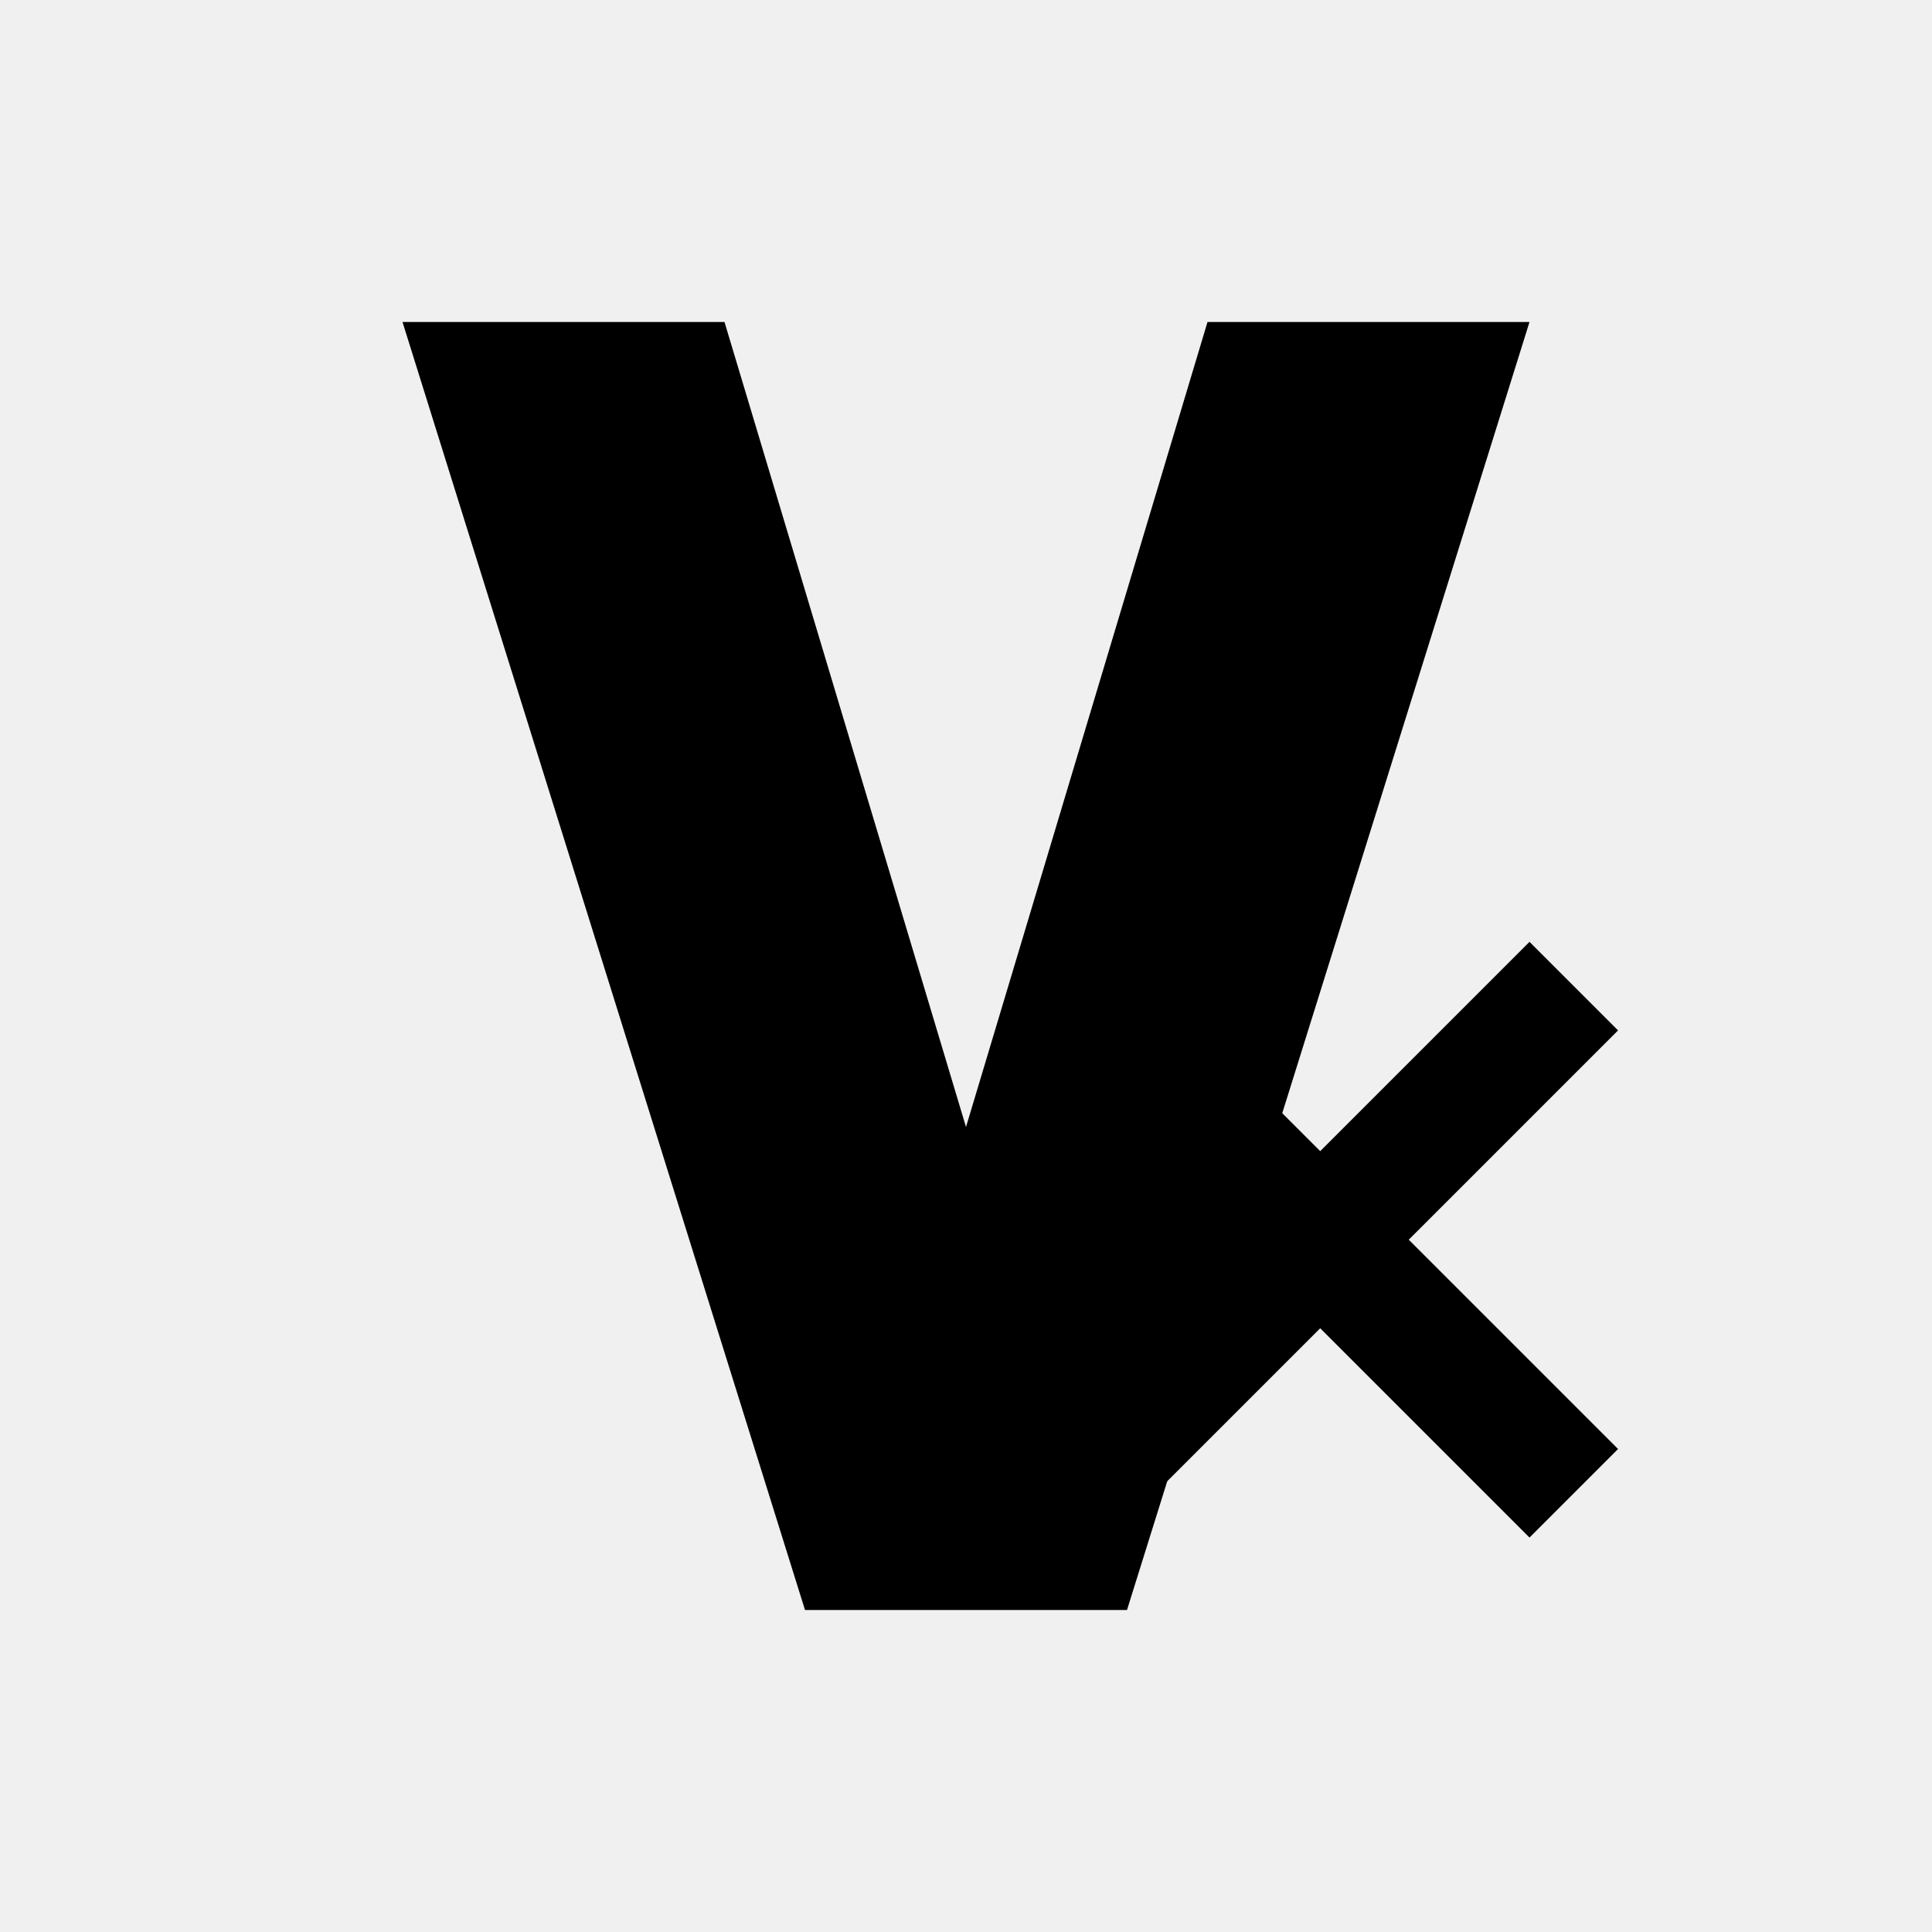
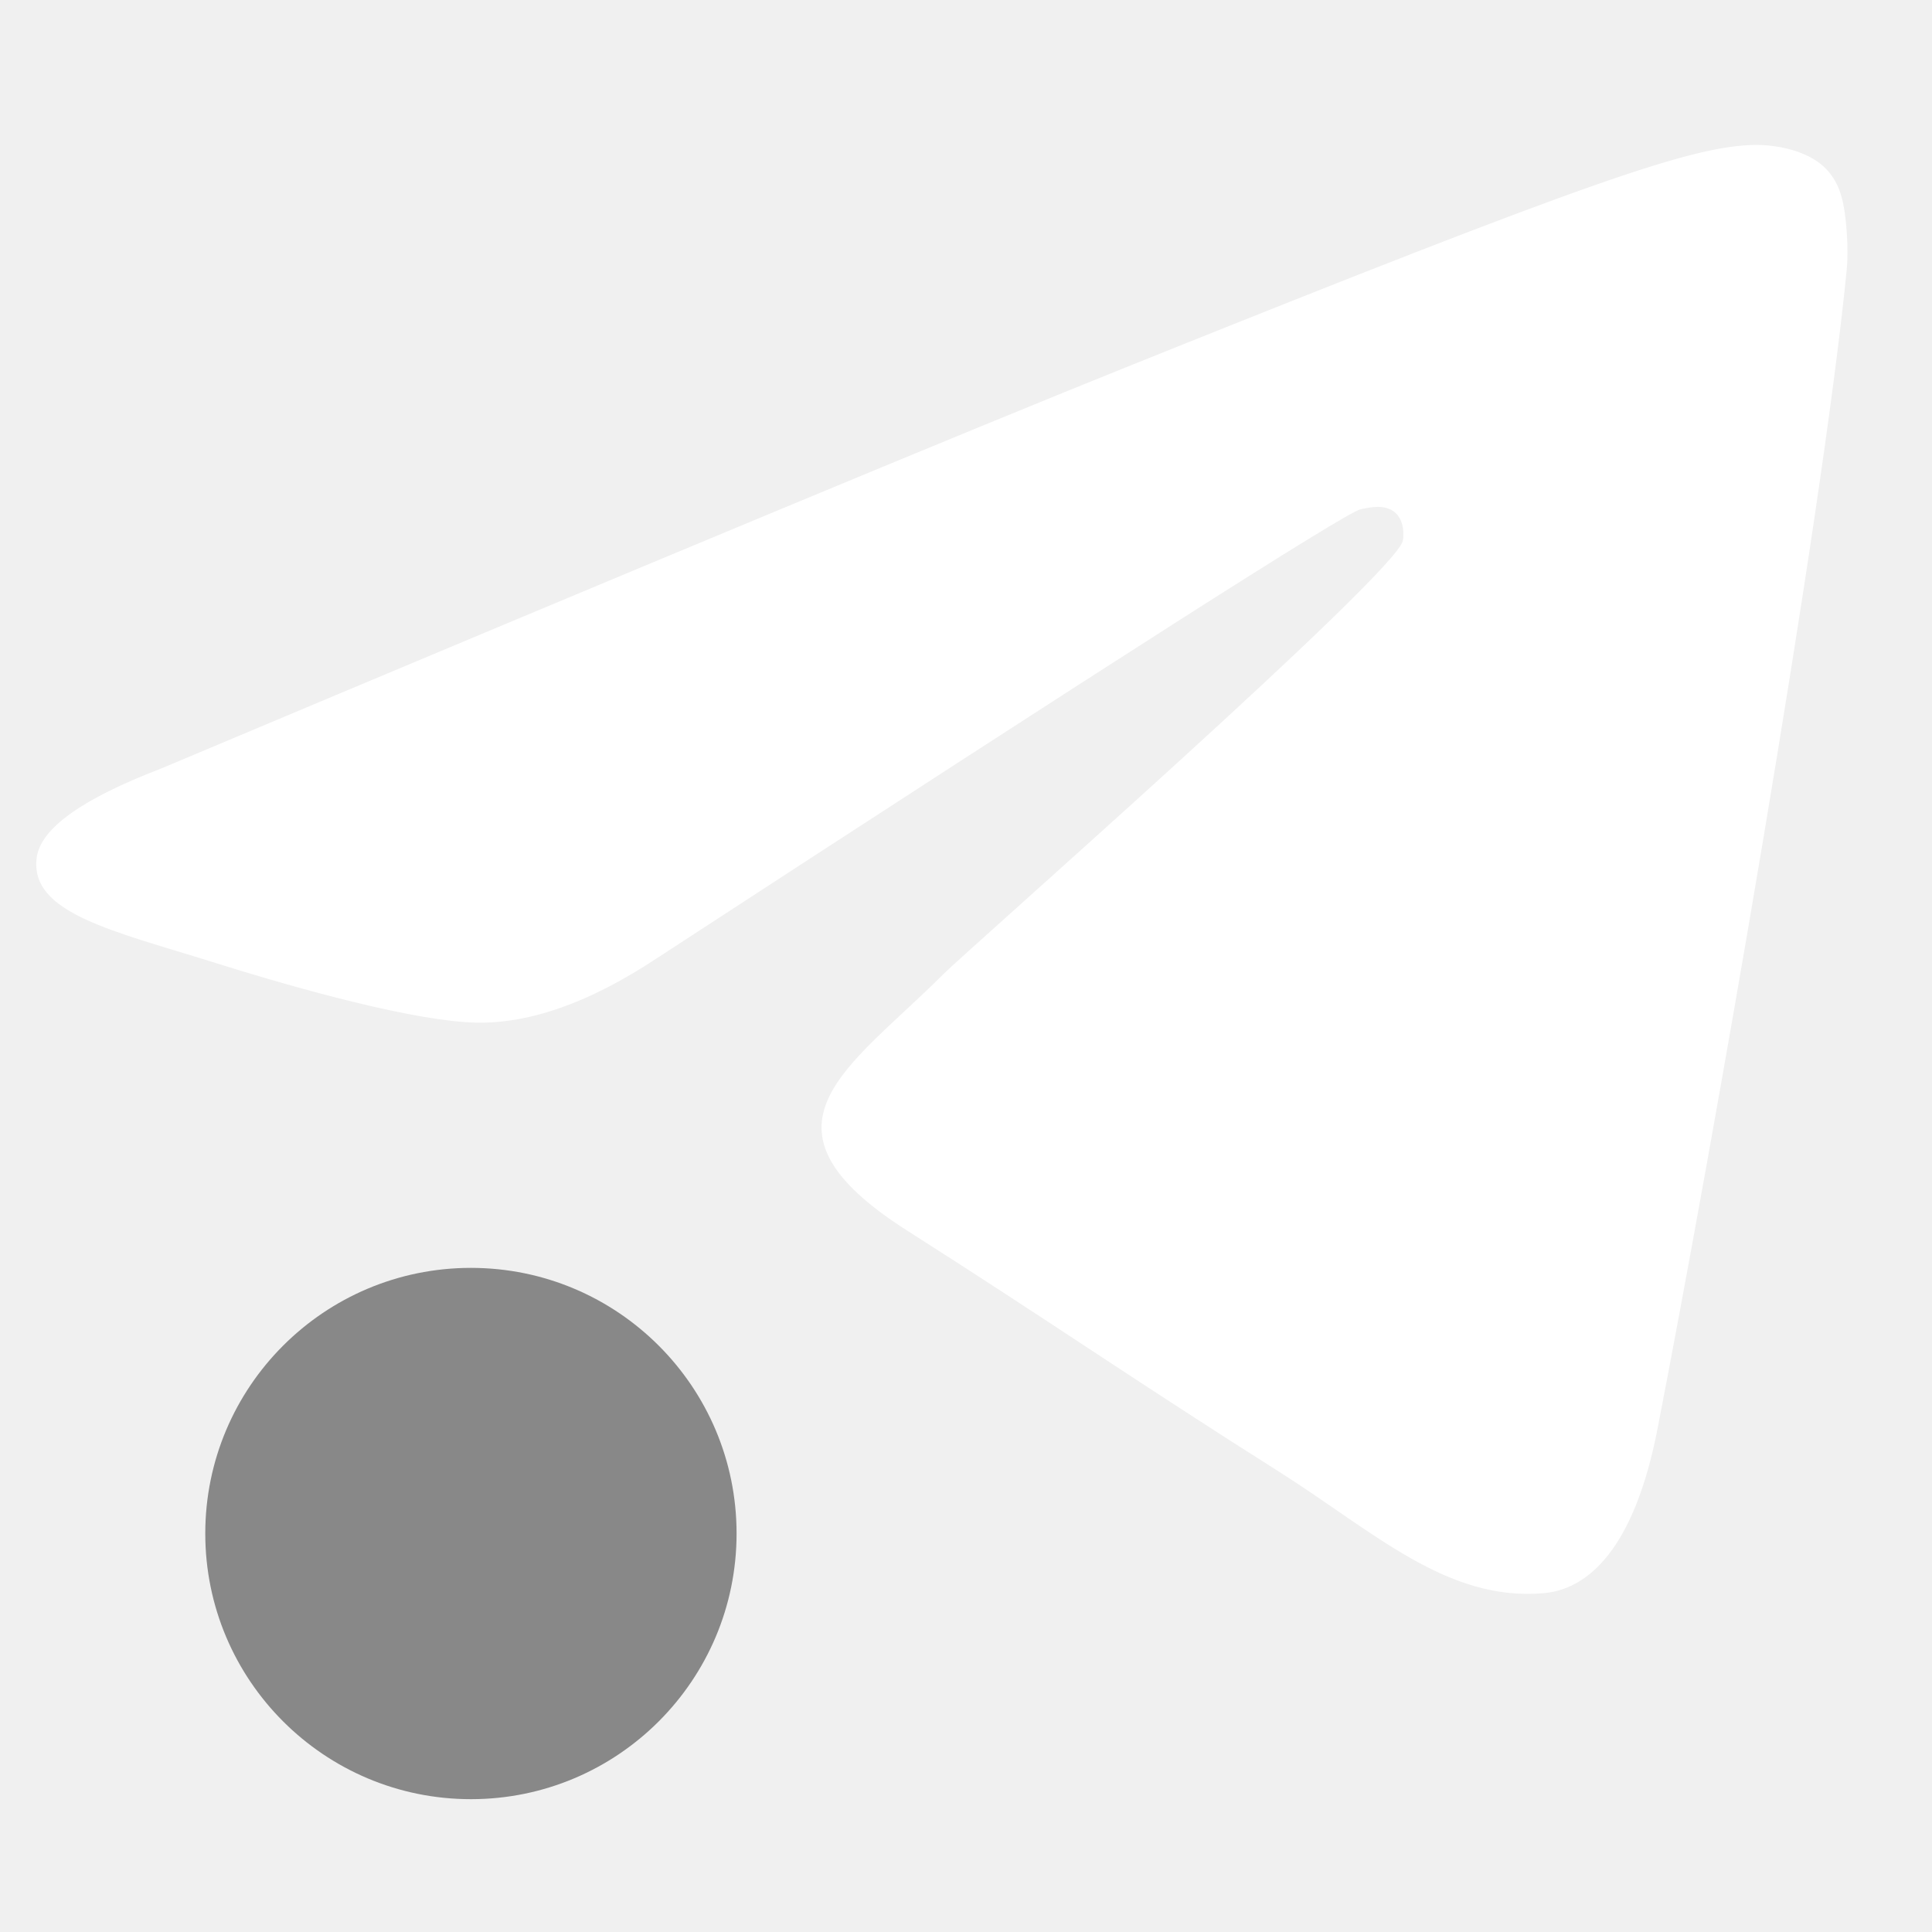
- <svg xmlns="http://www.w3.org/2000/svg" viewBox="0 0 24 24">
-   <path fill="currentColor" d="M5 4h4l3 10 3-10h4l-5 16H10z" />
-   <path fill="currentColor" d="M17.5 15.4 20.1 18l-1.1 1.1-2.6-2.6-2.6 2.6-1.1-1.1 2.6-2.6-2.6-2.6 1.1-1.1 2.6 2.6 2.6-2.6 1.1 1.1z" />
+ <svg xmlns="http://www.w3.org/2000/svg" width="16px" height="16px" viewBox="0 0 16 16" version="1.1">
+   <g id="plane" stroke="none" stroke-width="1" fill="none" fill-rule="evenodd">
+     <path d="M1.331,6.366 C5.358,4.672 8.043,3.556 9.386,3.017 C13.222,1.476 14.019,1.209 14.538,1.2 C14.653,1.198 14.908,1.225 15.074,1.355 C15.213,1.465 15.252,1.612 15.27,1.716 C15.289,1.82 15.312,2.056 15.293,2.241 C15.085,4.349 14.186,9.466 13.728,11.827 C13.535,12.826 13.154,13.161 12.785,13.194 C11.982,13.265 11.373,12.682 10.597,12.191 C9.381,11.422 8.694,10.943 7.514,10.192 C6.15,9.325 7.034,8.848 7.812,8.068 C8.015,7.865 11.549,4.762 11.617,4.48 C11.626,4.445 11.634,4.314 11.553,4.244 C11.472,4.175 11.353,4.199 11.267,4.218 C11.145,4.244 9.203,5.483 5.441,7.935 C4.89,8.3 4.391,8.478 3.943,8.469 C3.45,8.459 2.501,8.2 1.796,7.978 C0.931,7.707 0.244,7.564 0.304,7.103 C0.335,6.862 0.677,6.617 1.331,6.366 Z" id="Path-3" fill="#FFFFFF" />
+   </g>
+   <circle fill="#888888" cx="3.9" cy="12.7" r="2.2" />
</svg>
